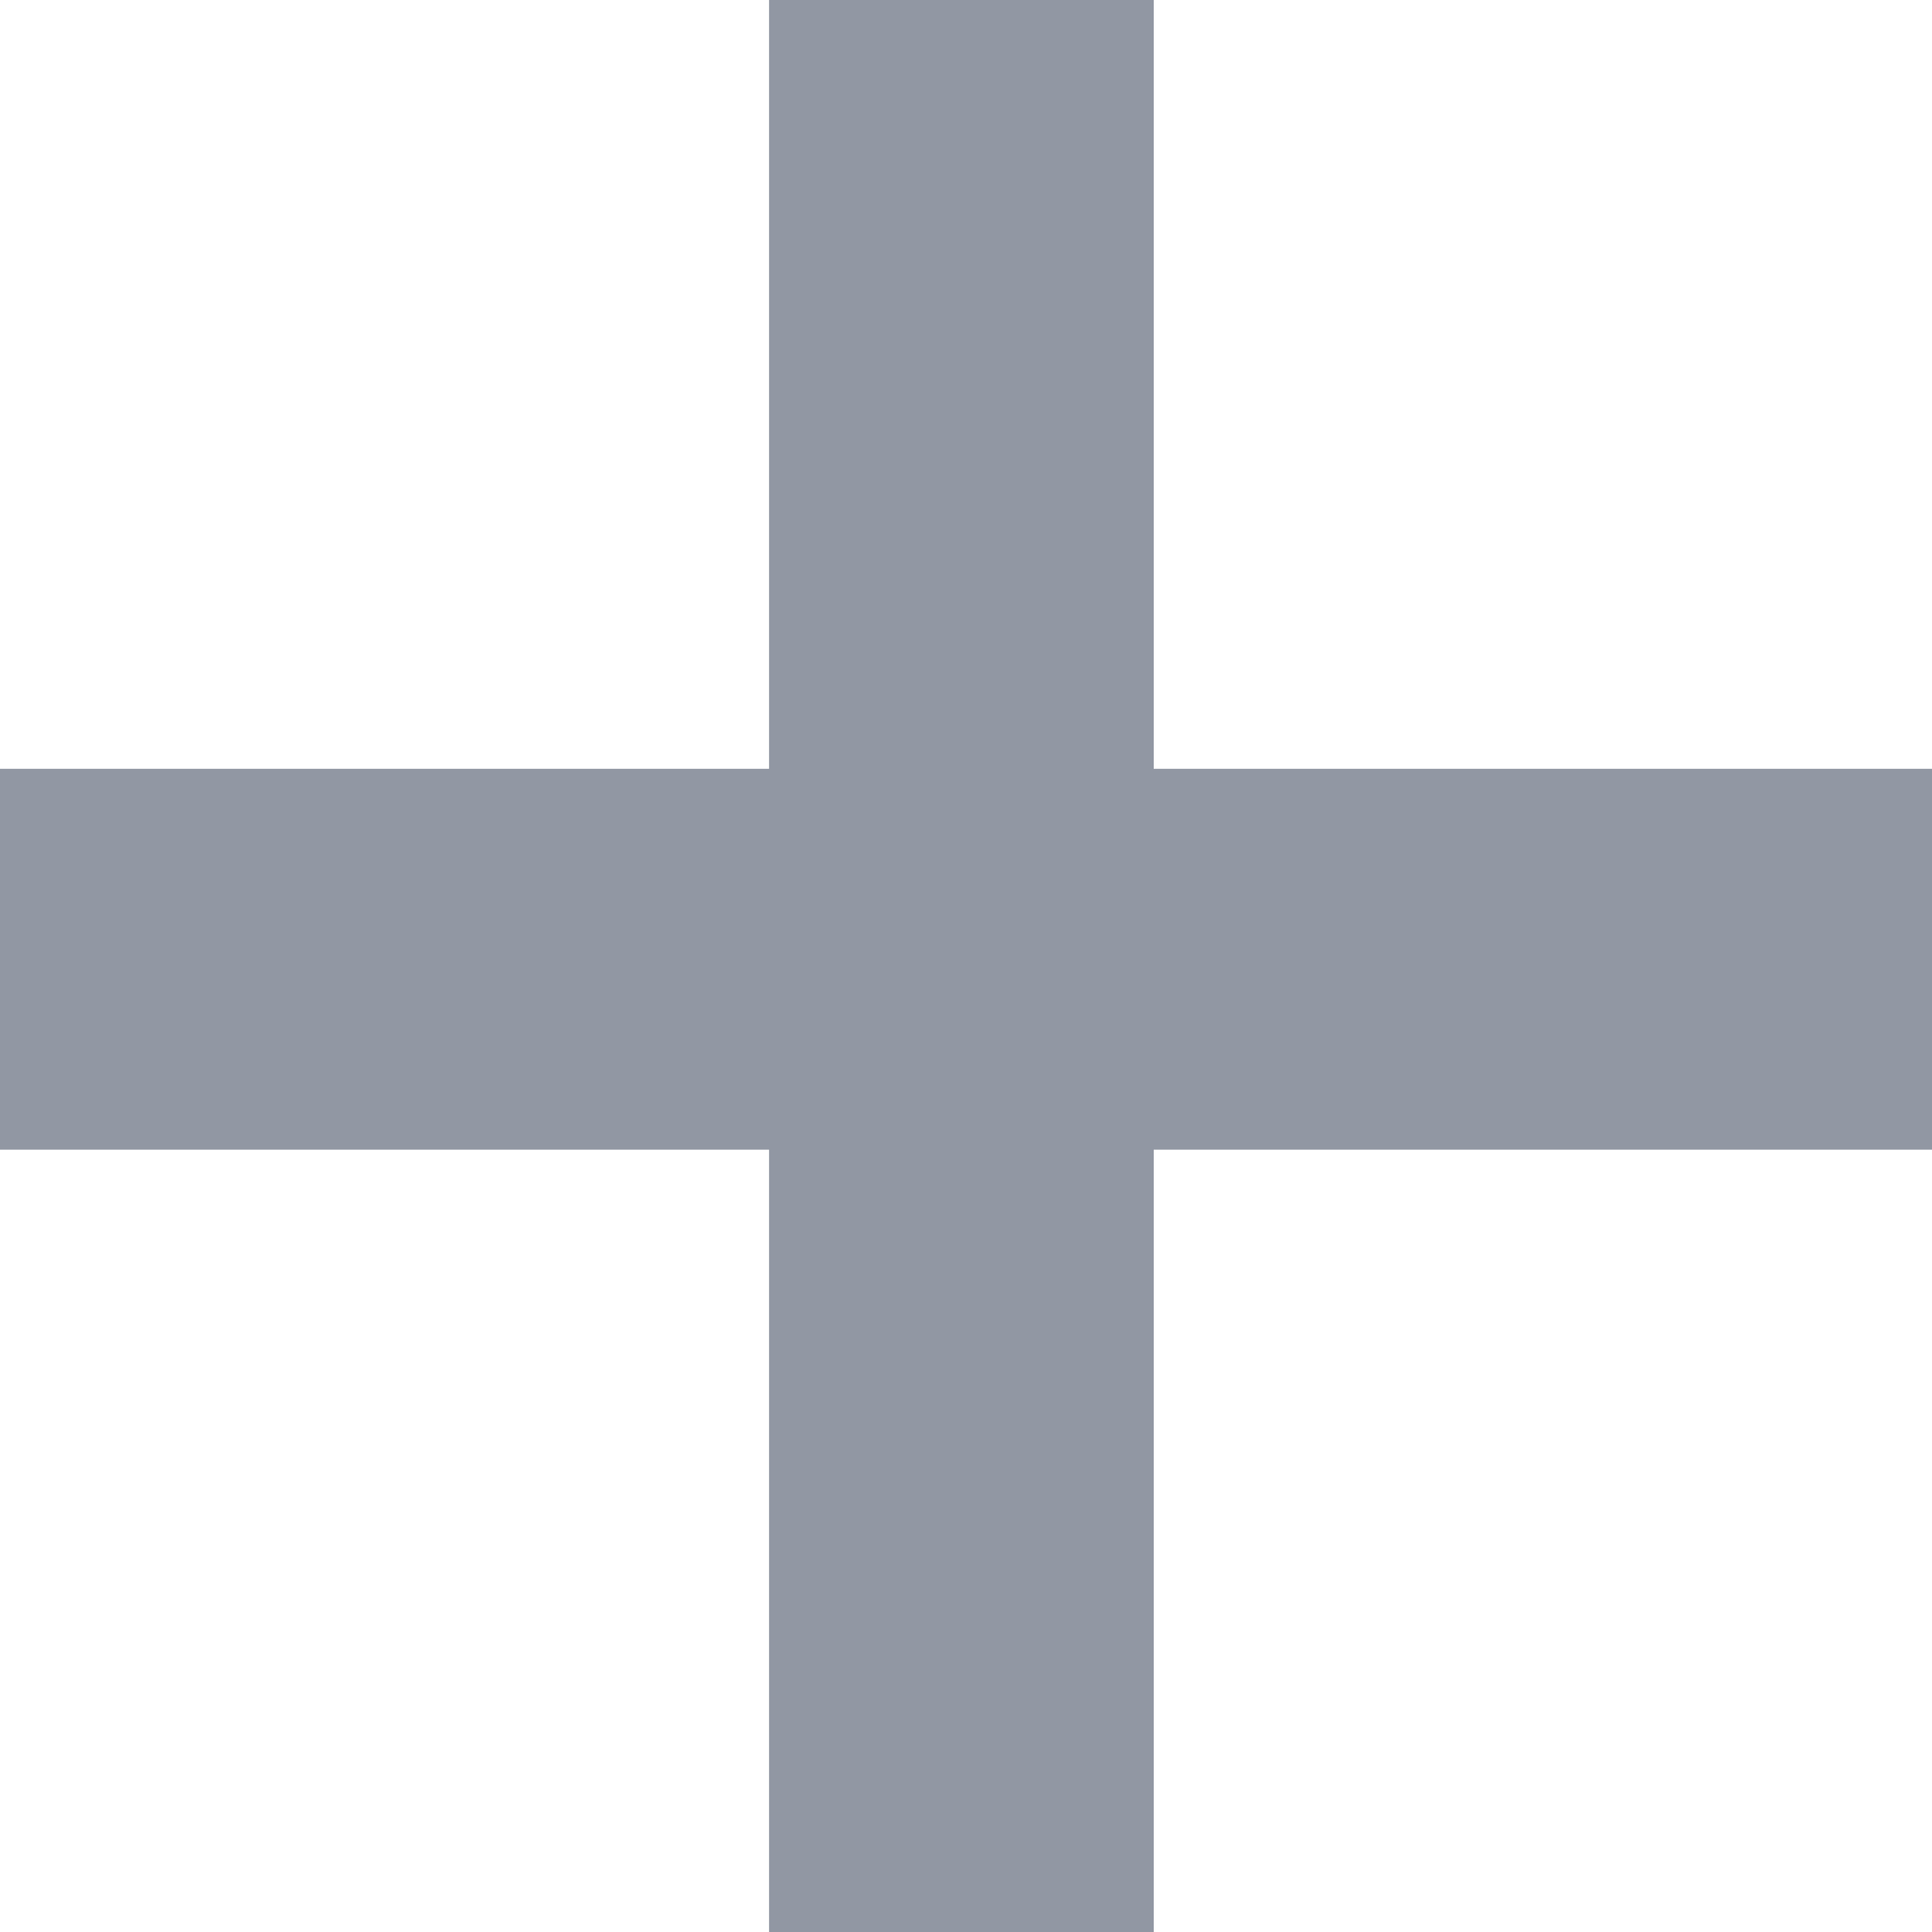
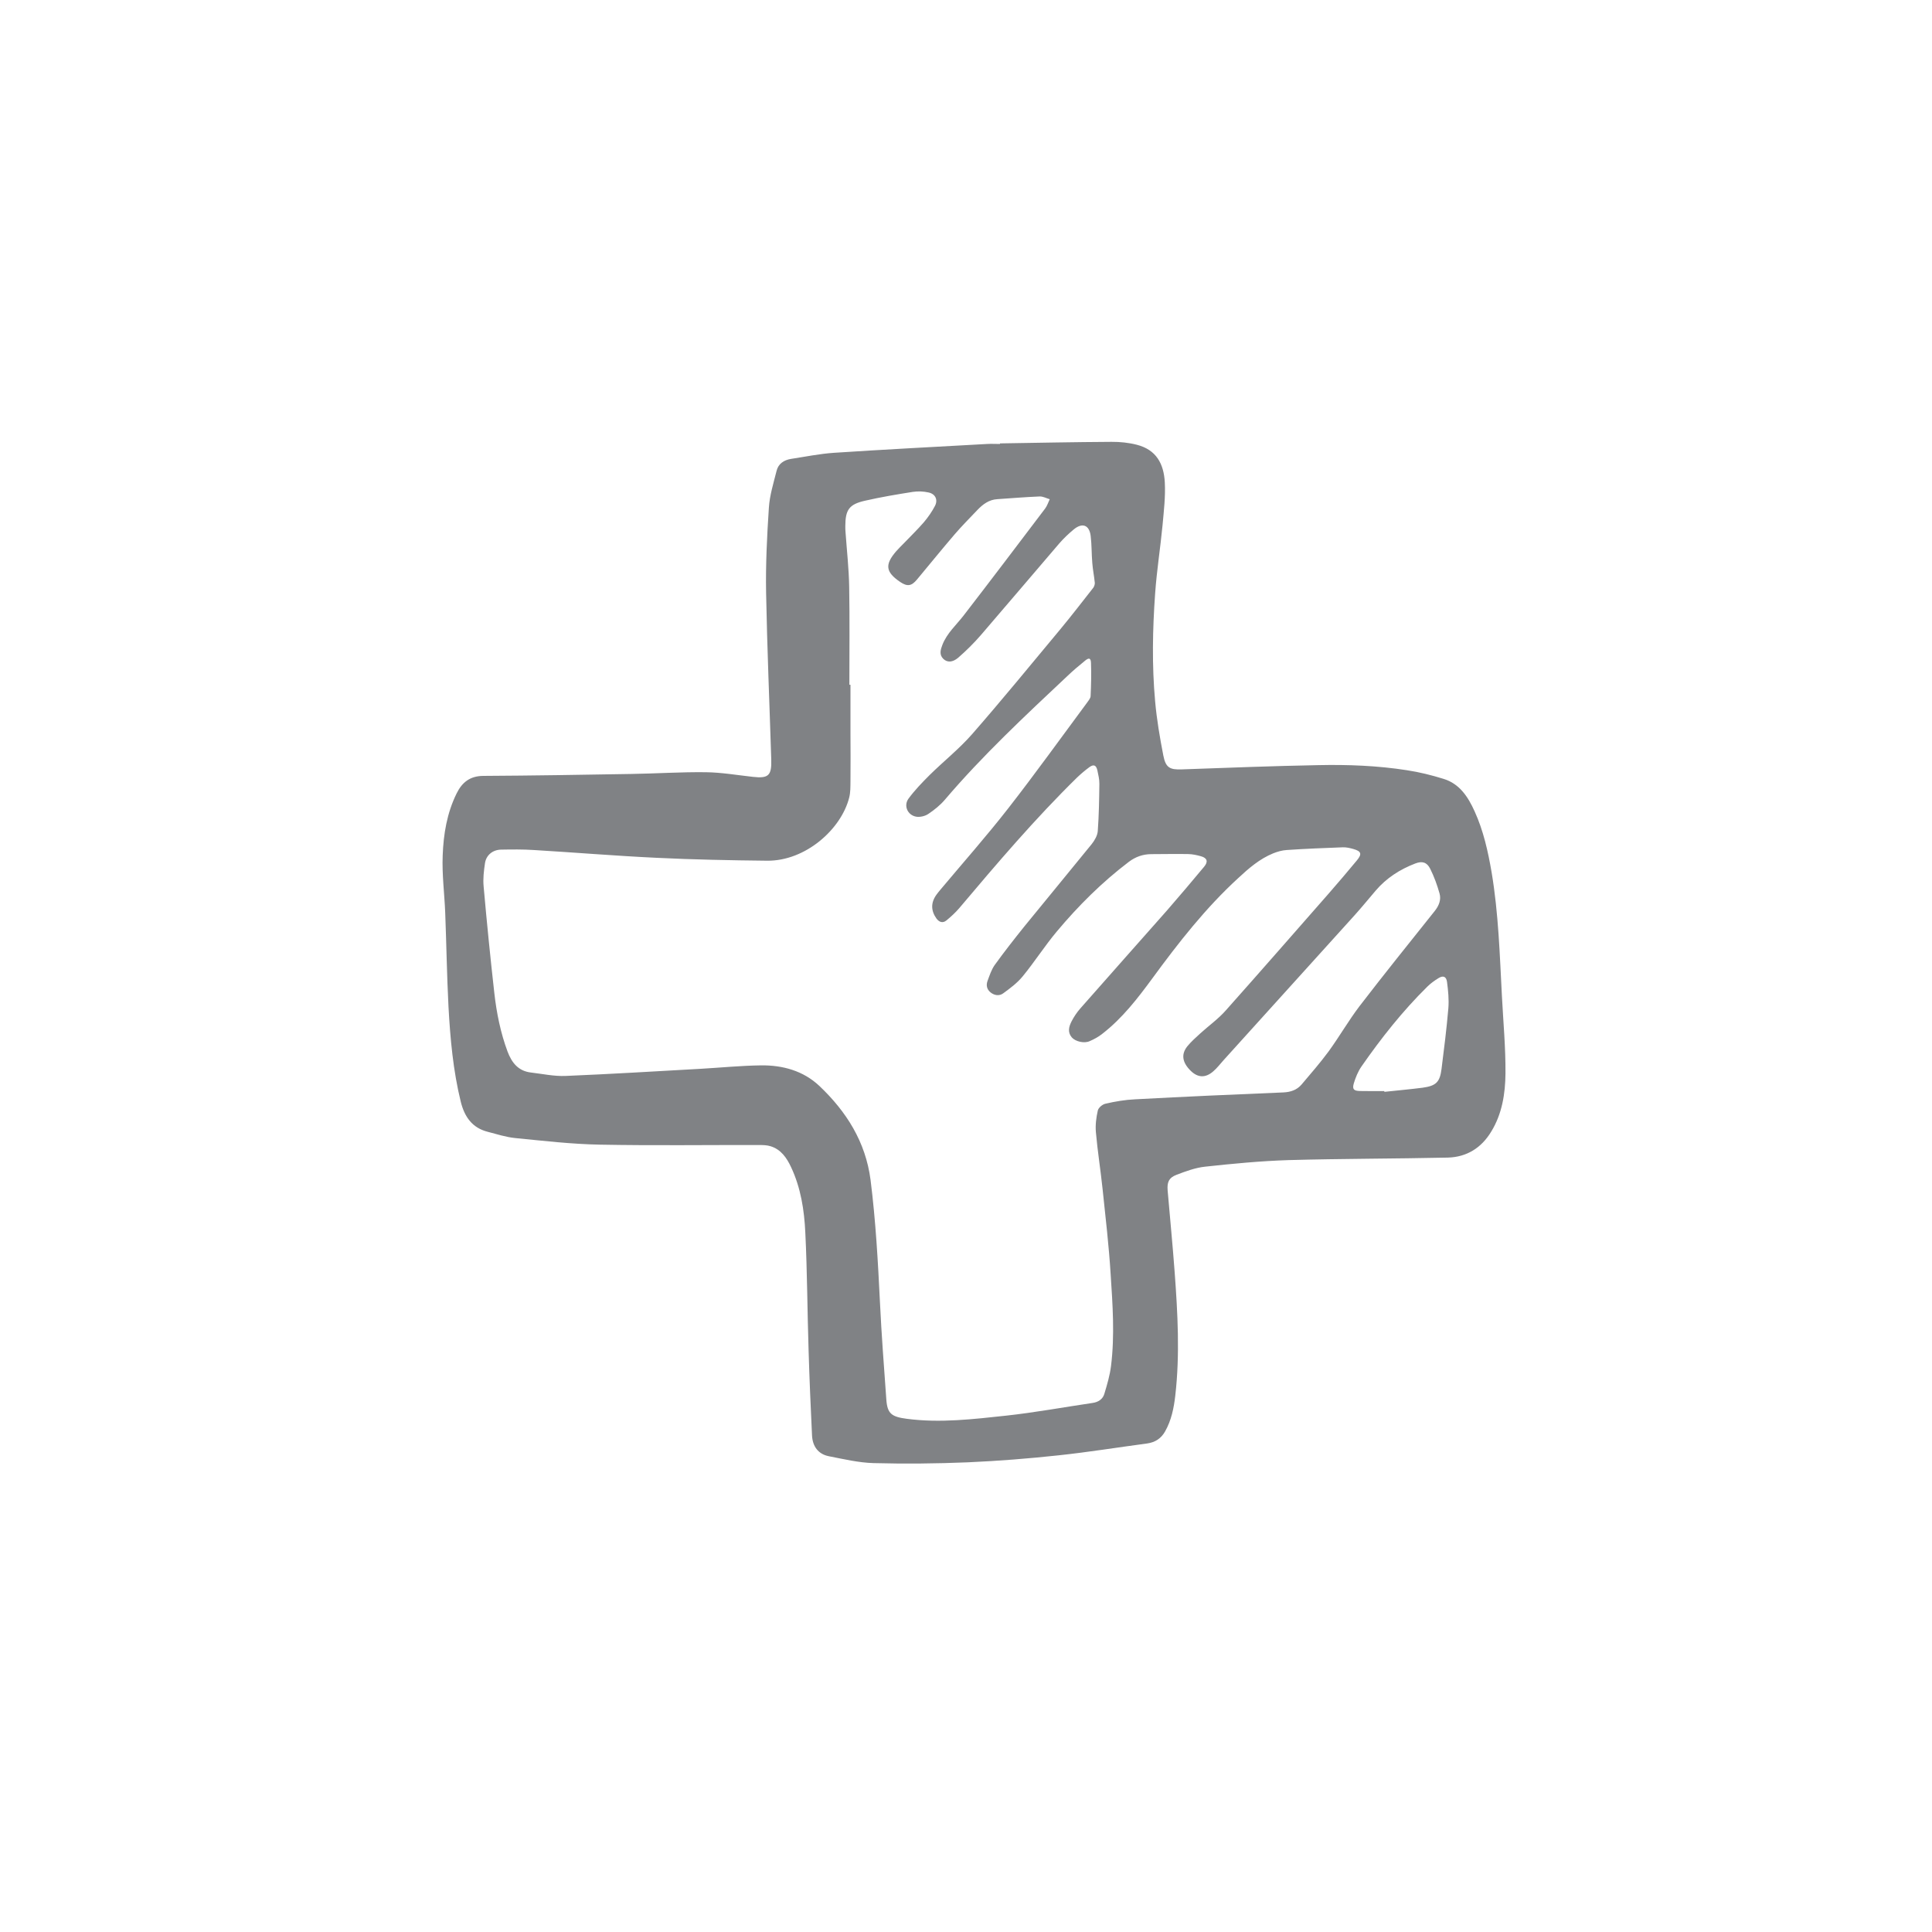
- <svg xmlns="http://www.w3.org/2000/svg" version="1.1" id="Layer_1" x="0px" y="0px" width="30px" height="30px" viewBox="-5 -5 30 30" enable-background="new -5 -5 30 30" xml:space="preserve">
-   <rect x="6.942" y="-5" fill="#9197A3" width="5.973" height="30" />
-   <rect x="-5.012" y="6.938" fill="#9197A3" width="30.012" height="5.914" />
+ <svg xmlns="http://www.w3.org/2000/svg" version="1.1" id="Layer_1" x="0px" y="0px" width="30px" height="30px" viewBox="0 0 30 30" enable-background="new 0 0 30 30" xml:space="preserve">
+   <path fill-rule="evenodd" clip-rule="evenodd" fill="#808285" d="M15.528,6.885c0.577-0.009,1.155-0.021,1.733-0.024  c0.131-0.001,0.266,0.013,0.391,0.045c0.304,0.078,0.419,0.296,0.435,0.583c0.012,0.221-0.015,0.444-0.035,0.666  c-0.034,0.354-0.09,0.705-0.115,1.059c-0.04,0.559-0.051,1.12,0,1.678c0.025,0.281,0.073,0.561,0.127,0.839  c0.037,0.191,0.102,0.223,0.288,0.216c0.707-0.025,1.413-0.053,2.119-0.066c0.461-0.01,0.921,0.008,1.376,0.079  c0.192,0.029,0.385,0.077,0.571,0.135c0.246,0.076,0.378,0.278,0.48,0.504c0.137,0.301,0.208,0.622,0.264,0.948  c0.107,0.638,0.126,1.282,0.16,1.926c0.021,0.399,0.058,0.797,0.055,1.196c-0.003,0.312-0.052,0.627-0.221,0.902  c-0.154,0.256-0.383,0.396-0.673,0.404c-0.825,0.018-1.651,0.016-2.476,0.039c-0.432,0.014-0.863,0.055-1.294,0.102  c-0.151,0.016-0.302,0.072-0.446,0.127c-0.117,0.045-0.146,0.113-0.136,0.242c0.036,0.422,0.078,0.846,0.109,1.268  c0.047,0.639,0.083,1.277,0.01,1.916c-0.022,0.193-0.061,0.387-0.159,0.559c-0.062,0.109-0.153,0.168-0.277,0.186  c-0.459,0.061-0.915,0.135-1.374,0.184c-0.471,0.051-0.942,0.088-1.415,0.109c-0.485,0.02-0.973,0.025-1.459,0.012  c-0.232-0.006-0.466-0.062-0.697-0.107c-0.165-0.033-0.252-0.154-0.26-0.324c-0.021-0.438-0.04-0.875-0.053-1.312  c-0.02-0.611-0.021-1.225-0.051-1.834c-0.016-0.35-0.07-0.697-0.221-1.018c-0.068-0.146-0.158-0.277-0.321-0.326  c-0.053-0.016-0.11-0.018-0.167-0.018c-0.828-0.002-1.656,0.01-2.484-0.006c-0.436-0.008-0.873-0.059-1.309-0.102  c-0.146-0.014-0.289-0.061-0.432-0.098c-0.237-0.061-0.357-0.229-0.416-0.465c-0.119-0.484-0.164-0.983-0.191-1.479  c-0.025-0.487-0.032-0.976-0.051-1.463c-0.012-0.294-0.051-0.589-0.039-0.882c0.012-0.332,0.066-0.661,0.217-0.966  c0.086-0.175,0.211-0.269,0.412-0.271c0.766-0.004,1.531-0.017,2.299-0.03c0.387-0.006,0.773-0.032,1.16-0.027  c0.242,0.003,0.485,0.045,0.729,0.072c0.242,0.027,0.293-0.02,0.285-0.271c-0.027-0.862-0.064-1.725-0.08-2.587  c-0.008-0.44,0.014-0.882,0.043-1.321c0.012-0.192,0.072-0.382,0.119-0.57c0.027-0.114,0.115-0.17,0.223-0.188  c0.224-0.034,0.446-0.08,0.67-0.095c0.791-0.052,1.584-0.093,2.375-0.137c0.067-0.004,0.135,0,0.202,0  C15.528,6.89,15.528,6.887,15.528,6.885z M13.189,10.633c0.006,0,0.011,0,0.017,0c0,0.249,0,0.498,0,0.748  c0.001,0.249,0.003,0.499,0,0.748c-0.001,0.085,0.001,0.172-0.019,0.253c-0.123,0.494-0.68,0.99-1.276,0.983  c-0.572-0.006-1.144-0.017-1.716-0.045c-0.635-0.03-1.27-0.083-1.906-0.121c-0.169-0.011-0.34-0.009-0.51-0.006  c-0.127,0.003-0.228,0.083-0.248,0.209c-0.018,0.12-0.033,0.245-0.021,0.365c0.049,0.553,0.104,1.104,0.166,1.654  c0.035,0.309,0.096,0.613,0.205,0.907c0.066,0.174,0.167,0.303,0.363,0.326c0.18,0.021,0.362,0.061,0.541,0.053  c0.701-0.029,1.4-0.072,2.1-0.111c0.311-0.018,0.621-0.049,0.932-0.053c0.337-0.004,0.657,0.084,0.907,0.32  c0.419,0.398,0.717,0.867,0.794,1.459c0.08,0.633,0.115,1.268,0.146,1.902c0.024,0.504,0.063,1.008,0.099,1.51  c0.016,0.219,0.083,0.266,0.317,0.297c0.517,0.068,1.032,0.006,1.544-0.049c0.449-0.049,0.893-0.131,1.34-0.197  c0.09-0.012,0.16-0.059,0.184-0.141c0.043-0.143,0.086-0.287,0.104-0.434c0.059-0.475,0.025-0.951-0.006-1.424  c-0.027-0.441-0.079-0.883-0.125-1.322c-0.031-0.295-0.078-0.588-0.104-0.883c-0.01-0.111,0.005-0.229,0.03-0.338  c0.01-0.043,0.073-0.096,0.12-0.105c0.151-0.035,0.306-0.061,0.46-0.068c0.768-0.041,1.536-0.076,2.304-0.107  c0.113-0.006,0.208-0.039,0.28-0.123c0.142-0.168,0.287-0.334,0.417-0.51c0.167-0.229,0.309-0.477,0.48-0.703  c0.384-0.5,0.779-0.99,1.172-1.483c0.064-0.081,0.101-0.173,0.073-0.271c-0.037-0.131-0.084-0.261-0.145-0.383  c-0.051-0.102-0.125-0.123-0.231-0.082c-0.238,0.091-0.449,0.226-0.616,0.422c-0.109,0.127-0.214,0.257-0.326,0.381  c-0.678,0.751-1.356,1.501-2.036,2.252c-0.053,0.059-0.101,0.123-0.161,0.174c-0.12,0.104-0.236,0.098-0.345-0.006  c-0.133-0.129-0.157-0.256-0.058-0.382c0.06-0.074,0.134-0.139,0.206-0.205c0.129-0.117,0.274-0.22,0.391-0.352  c0.536-0.602,1.066-1.209,1.598-1.815c0.148-0.17,0.295-0.342,0.439-0.516c0.084-0.101,0.069-0.143-0.055-0.178  c-0.053-0.015-0.109-0.028-0.164-0.026c-0.289,0.011-0.579,0.022-0.869,0.042c-0.071,0.004-0.145,0.025-0.212,0.052  c-0.21,0.086-0.379,0.232-0.542,0.384c-0.506,0.464-0.927,1.002-1.331,1.554c-0.23,0.313-0.469,0.624-0.781,0.865  c-0.059,0.047-0.127,0.084-0.195,0.113c-0.084,0.039-0.222,0.006-0.278-0.059c-0.068-0.082-0.044-0.167-0.003-0.248  c0.037-0.072,0.084-0.142,0.138-0.203c0.447-0.509,0.898-1.014,1.346-1.522c0.194-0.223,0.386-0.45,0.575-0.677  c0.065-0.078,0.048-0.135-0.049-0.162c-0.064-0.018-0.132-0.033-0.198-0.034c-0.19-0.004-0.381,0.001-0.571,0.001  c-0.132,0-0.247,0.041-0.352,0.12c-0.415,0.315-0.783,0.681-1.117,1.08c-0.188,0.224-0.346,0.473-0.531,0.698  c-0.084,0.103-0.195,0.185-0.303,0.264c-0.06,0.044-0.137,0.033-0.197-0.016c-0.056-0.046-0.07-0.11-0.046-0.176  c0.031-0.084,0.06-0.174,0.11-0.246c0.147-0.204,0.303-0.403,0.461-0.6c0.348-0.428,0.7-0.852,1.047-1.28  c0.045-0.057,0.088-0.131,0.094-0.2c0.018-0.245,0.022-0.491,0.025-0.737c0.001-0.069-0.017-0.14-0.031-0.208  c-0.019-0.082-0.057-0.098-0.125-0.049c-0.065,0.048-0.129,0.102-0.188,0.158c-0.652,0.639-1.244,1.334-1.832,2.031  c-0.06,0.07-0.13,0.134-0.201,0.192c-0.056,0.044-0.109,0.026-0.152-0.03c-0.088-0.123-0.09-0.247-0.001-0.371  c0.02-0.026,0.039-0.052,0.06-0.076c0.352-0.42,0.716-0.831,1.053-1.263c0.422-0.541,0.822-1.099,1.23-1.649  c0.021-0.03,0.051-0.065,0.051-0.099c0.008-0.17,0.012-0.34,0.006-0.509c-0.002-0.079-0.03-0.089-0.091-0.039  c-0.098,0.079-0.194,0.161-0.285,0.248c-0.653,0.614-1.31,1.227-1.893,1.912c-0.073,0.086-0.165,0.159-0.259,0.222  c-0.051,0.034-0.131,0.052-0.189,0.041c-0.133-0.025-0.196-0.172-0.116-0.281c0.097-0.131,0.212-0.25,0.327-0.365  c0.217-0.214,0.458-0.405,0.658-0.633c0.467-0.534,0.916-1.084,1.37-1.629c0.176-0.212,0.344-0.431,0.514-0.647  C16.99,9.107,17.002,9.075,17,9.05c-0.01-0.103-0.031-0.204-0.039-0.308c-0.012-0.14-0.008-0.281-0.025-0.42  c-0.021-0.171-0.13-0.211-0.263-0.101c-0.081,0.067-0.159,0.141-0.227,0.22c-0.407,0.474-0.81,0.951-1.218,1.424  c-0.107,0.123-0.225,0.24-0.348,0.347c-0.09,0.077-0.172,0.076-0.231,0.02c-0.069-0.066-0.044-0.145-0.015-0.22  c0.07-0.18,0.214-0.306,0.328-0.453c0.426-0.552,0.847-1.108,1.268-1.664c0.031-0.042,0.047-0.095,0.07-0.143  c-0.053-0.016-0.105-0.045-0.157-0.043c-0.219,0.009-0.438,0.027-0.657,0.042c-0.129,0.008-0.224,0.079-0.309,0.168  c-0.119,0.125-0.241,0.248-0.354,0.379C14.625,8.529,14.433,8.766,14.238,9c-0.084,0.101-0.149,0.111-0.258,0.038  c-0.229-0.155-0.244-0.269-0.065-0.477c0.038-0.044,0.081-0.085,0.122-0.127c0.104-0.108,0.211-0.212,0.309-0.325  c0.065-0.077,0.125-0.163,0.172-0.253c0.05-0.096,0.006-0.187-0.1-0.209c-0.078-0.018-0.164-0.021-0.244-0.009  c-0.248,0.039-0.497,0.081-0.742,0.137c-0.248,0.056-0.305,0.141-0.306,0.395c0,0.03,0,0.06,0.003,0.088  c0.02,0.284,0.052,0.567,0.057,0.852C13.195,9.617,13.189,10.125,13.189,10.633z M21.495,16.942  c0.001,0.004,0.001,0.008,0.002,0.012c0.197-0.021,0.396-0.039,0.593-0.064c0.209-0.029,0.268-0.086,0.294-0.291  c0.04-0.315,0.079-0.629,0.106-0.943c0.011-0.136-0.003-0.275-0.021-0.41c-0.012-0.085-0.061-0.102-0.133-0.057  c-0.062,0.038-0.123,0.082-0.174,0.133c-0.383,0.378-0.715,0.798-1.021,1.238c-0.054,0.078-0.092,0.172-0.119,0.262  c-0.027,0.092,0,0.117,0.095,0.119C21.243,16.944,21.369,16.942,21.495,16.942z" />
+   <path fill-rule="evenodd" clip-rule="evenodd" fill="#808285" d="M34.791,31.952c0.811,0,1.621,0.008,2.431-0.003  c0.632-0.009,1.264-0.046,1.896-0.061c0.62-0.015,1.24-0.021,1.861-0.021c0.228,0,0.456,0.023,0.677,0.086  c0.145,0.041,0.228,0.124,0.261,0.259c0.102,0.415,0.135,0.837,0.165,1.259c0.031,0.445,0.06,0.892,0.075,1.338  c0.02,0.568,0.019,1.137,0.04,1.704c0.009,0.222-0.109,0.343-0.315,0.424c-0.213,0.083-0.438,0.134-0.667,0.152  c-0.681,0.054-1.362,0.107-2.044,0.147c-0.998,0.059-1.998,0.11-2.998,0.157c-1.525,0.074-3.054,0.116-4.583,0.09  c-0.555-0.01-1.11-0.026-1.665-0.054c-0.297-0.015-0.594-0.053-0.889-0.094c-0.223-0.031-0.439-0.09-0.639-0.191  c-0.242-0.124-0.381-0.315-0.427-0.555c-0.044-0.229-0.077-0.464-0.089-0.697c-0.02-0.379-0.025-0.759-0.023-1.138  c0.005-0.486,0.019-0.972,0.039-1.458c0.012-0.289,0.051-0.577,0.154-0.853c0.045-0.116,0.105-0.229,0.176-0.333  c0.083-0.126,0.218-0.182,0.383-0.182c0.717,0.001,1.434-0.005,2.15-0.001c1.344,0.008,2.688,0.02,4.031,0.03  C34.791,31.957,34.791,31.954,34.791,31.952z M33.84,32.76c0-0.002,0-0.005,0-0.007c-0.799-0.015-1.598-0.03-2.397-0.044  c-0.819-0.013-1.64-0.024-2.459-0.034c-0.181-0.003-0.212,0.03-0.257,0.204c-0.082,0.314-0.107,0.638-0.111,0.959  c-0.013,0.781-0.006,1.562-0.005,2.344c0,0.068,0.009,0.138,0.016,0.207c0.009,0.074,0.051,0.116,0.128,0.114  c0.102-0.004,0.204-0.009,0.306-0.02c0.025-0.003,0.055-0.027,0.071-0.049c0.236-0.325,0.463-0.657,0.707-0.976  c0.287-0.373,0.586-0.736,0.885-1.1c0.106-0.13,0.244-0.225,0.394-0.301c0.106-0.054,0.211-0.071,0.323-0.02  c0.074,0.034,0.15,0.067,0.229,0.09c0.07,0.021,0.096,0.063,0.076,0.125c-0.031,0.091-0.064,0.184-0.113,0.266  c-0.252,0.416-0.566,0.784-0.889,1.145c-0.254,0.285-0.523,0.555-0.785,0.833c-0.025,0.027-0.037,0.068-0.055,0.104  c0.037,0.018,0.074,0.045,0.113,0.053c0.049,0.01,0.103,0.011,0.152,0.005c0.297-0.036,0.594-0.077,0.891-0.112  c0.15-0.019,0.27-0.093,0.372-0.197c0.104-0.107,0.216-0.214,0.302-0.337c0.287-0.407,0.563-0.822,0.844-1.233  c0.145-0.212,0.288-0.423,0.432-0.635c0.074-0.107,0.18-0.128,0.291-0.088c0.134,0.049,0.266,0.107,0.389,0.176  c0.139,0.076,0.148,0.096,0.056,0.222c-0.196,0.269-0.394,0.538-0.612,0.786c-0.339,0.385-0.697,0.75-1.045,1.127  c-0.031,0.032-0.071,0.099-0.059,0.118c0.024,0.038,0.082,0.071,0.129,0.075c0.139,0.012,0.281,0.019,0.42,0.009  c0.189-0.014,0.377-0.047,0.564-0.064c0.16-0.016,0.286-0.077,0.379-0.213c0.257-0.372,0.522-0.739,0.775-1.114  c0.24-0.355,0.471-0.72,0.703-1.08c0.051-0.08,0.113-0.146,0.206-0.175c0.228-0.065,0.451-0.044,0.669,0.043  c0.094,0.037,0.102,0.067,0.057,0.159c-0.018,0.036-0.035,0.074-0.06,0.106c-0.2,0.255-0.394,0.518-0.608,0.76  c-0.368,0.417-0.751,0.82-1.127,1.229c-0.102,0.109-0.084,0.173,0.06,0.215c0.013,0.003,0.025,0.004,0.038,0.006  c0.289,0.056,0.576,0.024,0.864-0.006c0.082-0.009,0.153-0.043,0.206-0.106c0.104-0.124,0.213-0.243,0.306-0.375  c0.403-0.573,0.796-1.153,1.204-1.723c0.224-0.312,0.468-0.608,0.711-0.904c0.056-0.068,0.141-0.121,0.222-0.159  c0.242-0.111,0.425-0.03,0.501,0.212c0.021,0.065,0.019,0.124-0.027,0.18c-0.105,0.129-0.206,0.261-0.313,0.389  c-0.541,0.648-1.083,1.296-1.624,1.945c-0.107,0.127-0.212,0.257-0.311,0.391c-0.076,0.104-0.035,0.182,0.094,0.187  c0.082,0.003,0.166,0.001,0.246-0.009c0.137-0.017,0.272-0.052,0.41-0.059c0.164-0.008,0.281-0.084,0.377-0.205  c0.298-0.381,0.601-0.757,0.89-1.145c0.553-0.743,1.097-1.492,1.643-2.24c0.03-0.042,0.05-0.091,0.075-0.136  c-0.053-0.013-0.106-0.039-0.159-0.037c-0.228,0.004-0.455,0.015-0.683,0.026c-0.606,0.031-1.212,0.083-1.819,0.091  C35.977,32.771,34.908,32.76,33.84,32.76z M38.703,36.278c0.086,0.013,0.164,0.012,0.226-0.07c0.423-0.562,0.846-1.125,1.274-1.682  c0.288-0.376,0.589-0.742,0.88-1.114c0.034-0.045,0.059-0.105,0.062-0.16c0.019-0.236-0.157-0.417-0.325-0.516  c-0.041-0.024-0.117-0.022-0.161,0c-0.117,0.06-0.242,0.119-0.335,0.21c-0.252,0.243-0.494,0.497-0.729,0.757  c-0.623,0.687-1.237,1.38-1.803,2.115c-0.081,0.104-0.153,0.217-0.225,0.329c-0.038,0.061-0.023,0.082,0.047,0.085  C37.977,36.248,38.34,36.263,38.703,36.278z M40.259,36.191c0,0.009,0,0.018,0,0.026c0.194-0.008,0.389-0.016,0.583-0.024  c0.097-0.004,0.179-0.04,0.249-0.104c0.155-0.144,0.252-0.326,0.27-0.529c0.026-0.315,0.028-0.634,0.029-0.95  c0.001-0.092-0.029-0.187-0.058-0.276c-0.021-0.069-0.065-0.079-0.124-0.038c-0.04,0.028-0.077,0.06-0.113,0.093  c-0.407,0.383-0.789,0.789-1.13,1.232c-0.104,0.137-0.19,0.29-0.273,0.441c-0.045,0.08-0.008,0.129,0.083,0.13  C39.936,36.193,40.098,36.191,40.259,36.191z" />
</svg>
